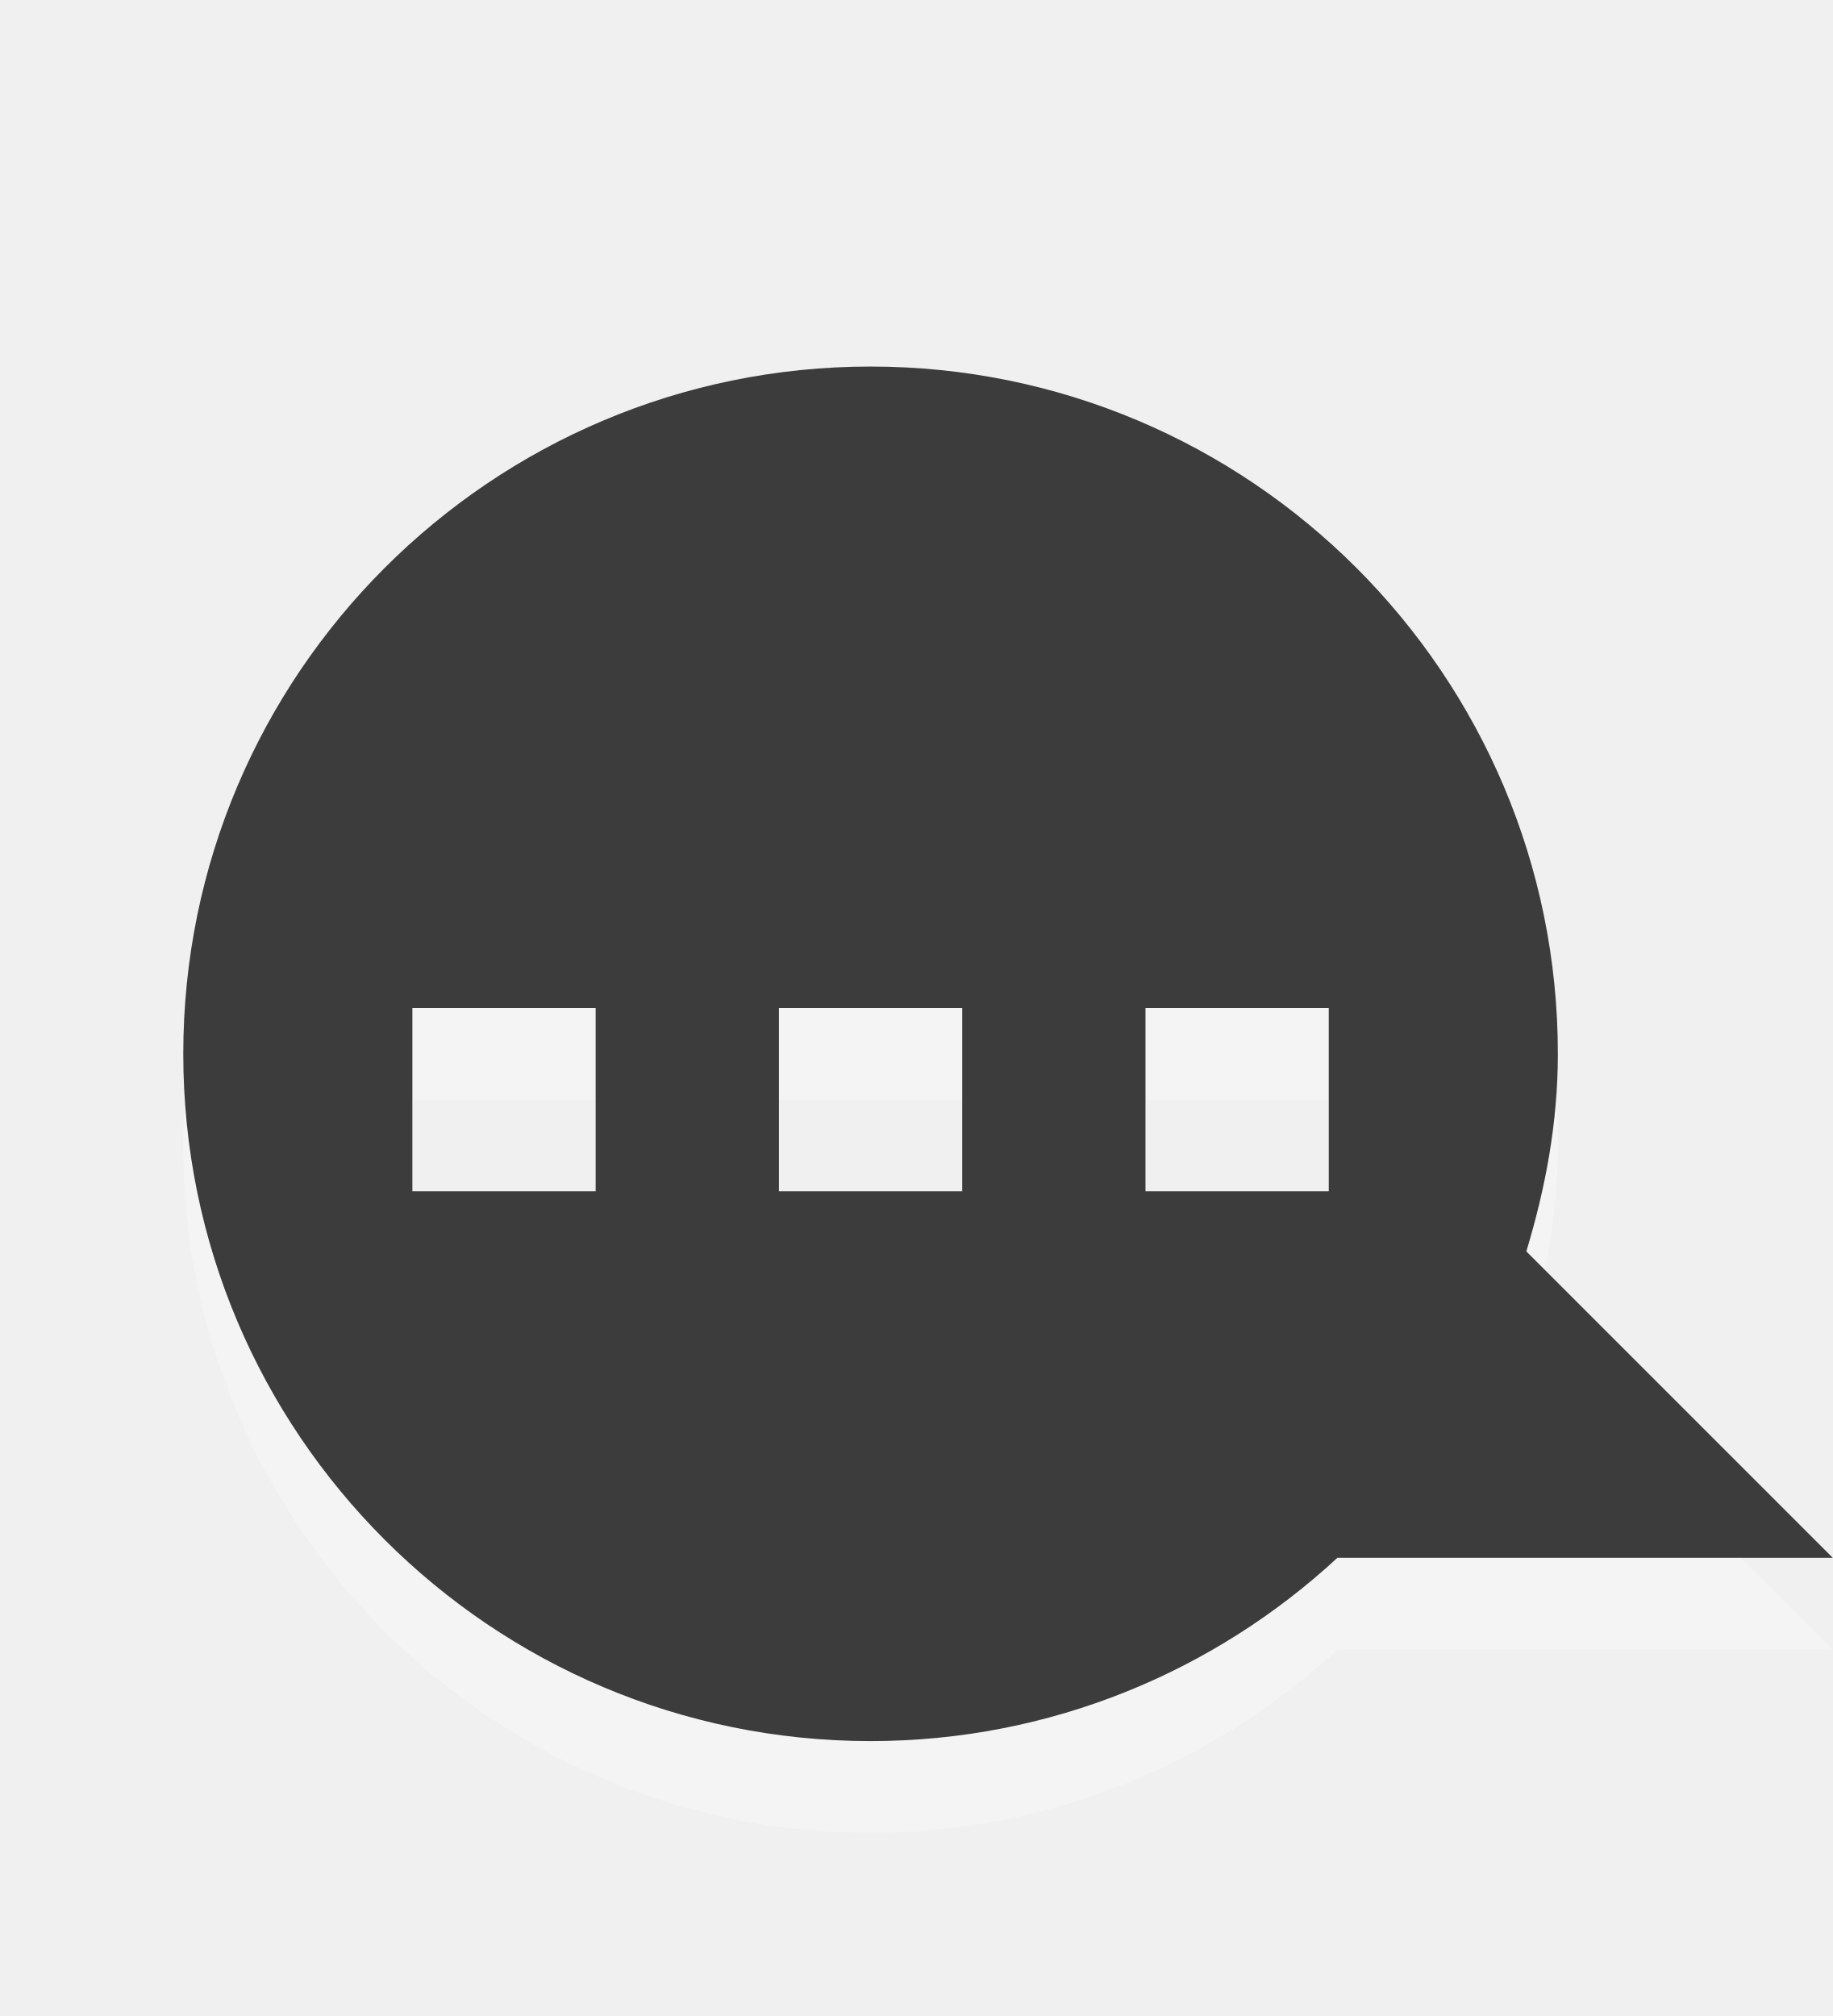
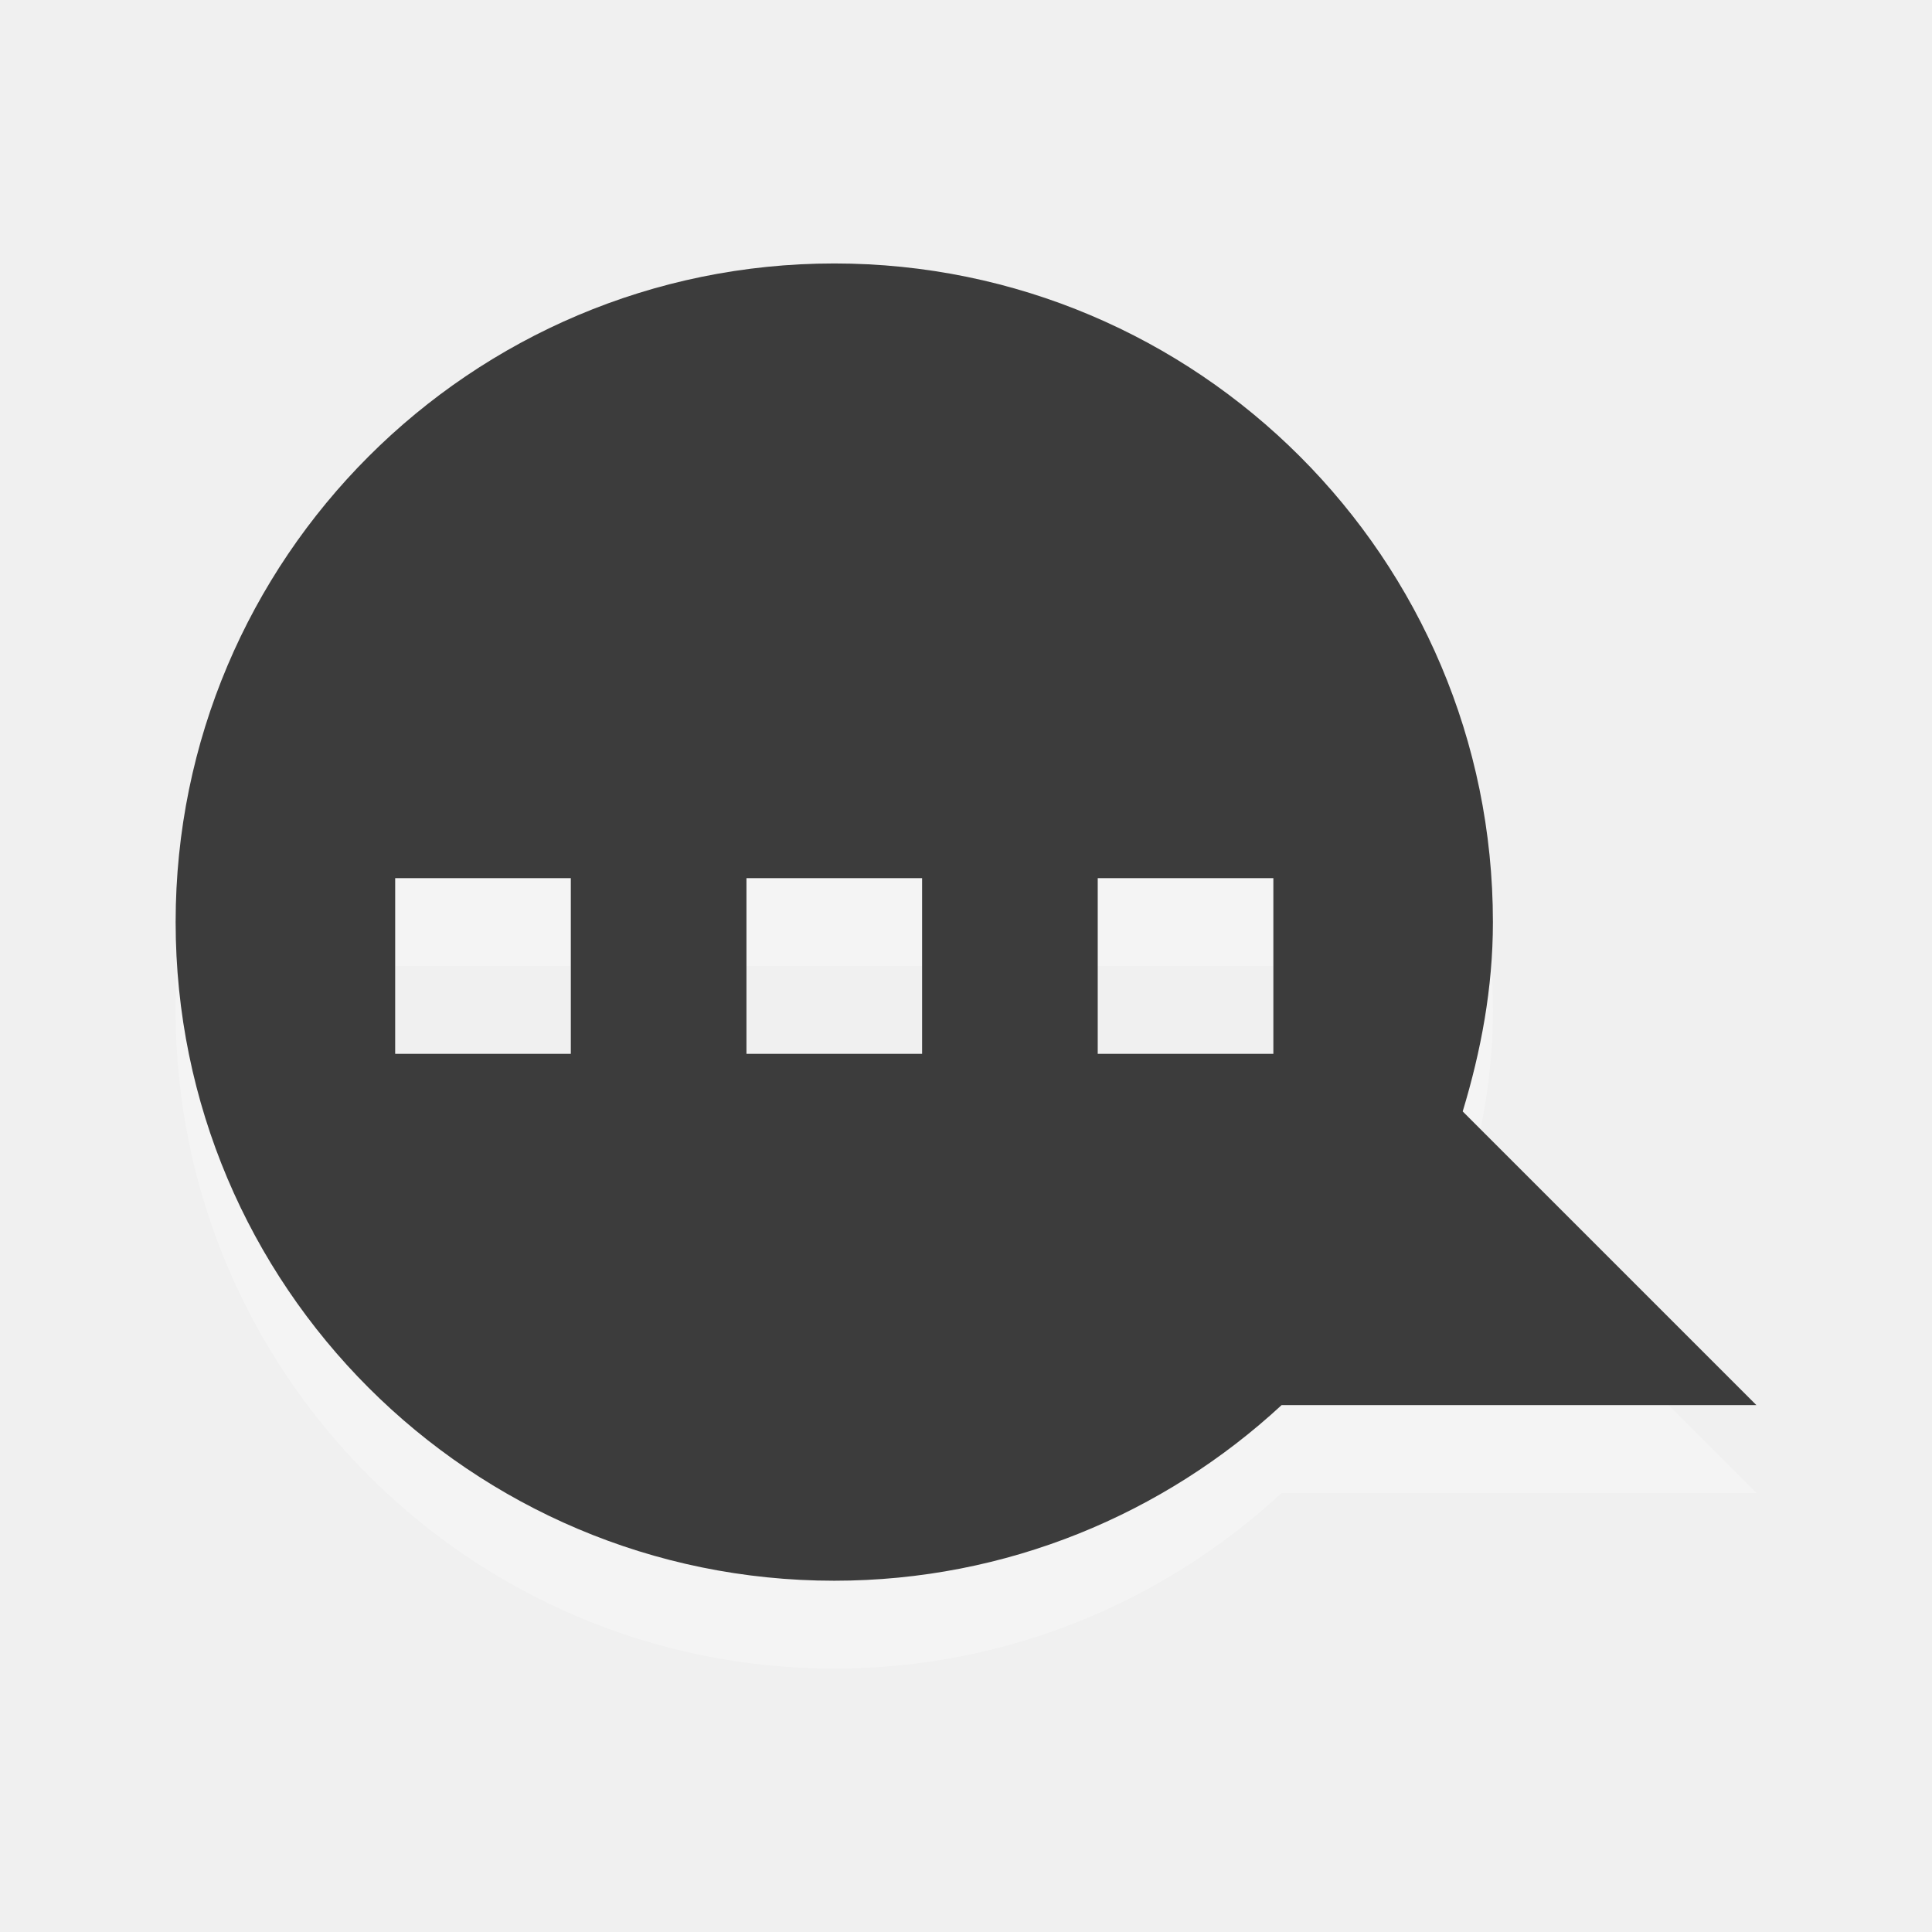
- <svg xmlns="http://www.w3.org/2000/svg" version="1.0" width="20" height="22" id="svg2816" style="display:inline">
+ <svg xmlns="http://www.w3.org/2000/svg" style="display:inline" id="svg2816" height="22" width="22" version="1.0">
  <defs id="defs2818" />
-   <path d="M 9.5,5 C 5.36,5 2,8.36 2,12.5 2,16.64 5.36,20 9.5,20 c 1.965,0 3.756,-0.762 5.094,-2 L 20,18 16.656,14.656 C 16.864,13.969 17,13.255 17,12.5 17,8.36 13.64,5 9.5,5 z m -5,7 2,0 0,2 -2,0 0,-2 z m 4,0 2,0 0,2 -2,0 0,-2 z m 4,0 2,0 0,2 -2,0 0,-2 z" id="path2396-2" style="opacity:0.3;fill:#ffffff;fill-opacity:1;fill-rule:evenodd;stroke:none;stroke-width:1;marker:none;visibility:visible;display:inline;overflow:visible;enable-background:accumulate" />
-   <path d="M 9.5,4 C 5.36,4 2,7.36 2,11.5 2,15.64 5.36,19 9.5,19 c 1.965,0 3.756,-0.762 5.094,-2 L 20,17 16.656,13.656 C 16.864,12.969 17,12.255 17,11.5 17,7.36 13.64,4 9.5,4 z m -5,7 2,0 0,2 -2,0 0,-2 z m 4,0 2,0 0,2 -2,0 0,-2 z m 4,0 2,0 0,2 -2,0 0,-2 z" id="path2396" style="fill:#3c3c3c;fill-opacity:1;fill-rule:evenodd;stroke:none;stroke-width:1;marker:none;visibility:visible;display:inline;overflow:visible;enable-background:accumulate" />
+   <g transform="translate(0,-1)" id="g839">
+     <g id="g834">
+       <path style="display:inline;overflow:visible;visibility:visible;opacity:0.3;fill:#ffffff;fill-opacity:1;fill-rule:evenodd;stroke:none;stroke-width:1;marker:none;enable-background:accumulate" id="path2396-2" d="M 9.5,5 C 5.36,5 2,8.36 2,12.5 2,16.64 5.36,20 9.5,20 c 1.965,0 3.756,-0.762 5.094,-2 H 20 L 16.656,14.656 C 16.864,13.969 17,13.255 17,12.5 17,8.36 13.64,5 9.5,5 Z m -5,7 h 2 v 2 h -2 z m 4,0 h 2 v 2 h -2 z m 4,0 h 2 v 2 h -2 z" />
+       <path style="display:inline;overflow:visible;visibility:visible;fill:#3c3c3c;fill-opacity:1;fill-rule:evenodd;stroke:none;stroke-width:1;marker:none;enable-background:accumulate" id="path2396" d="M 9.5,4 C 5.36,4 2,7.36 2,11.5 2,15.64 5.36,19 9.5,19 c 1.965,0 3.756,-0.762 5.094,-2 H 20 L 16.656,13.656 C 16.864,12.969 17,12.255 17,11.5 17,7.36 13.64,4 9.5,4 Z m -5,7 h 2 v 2 h -2 z m 4,0 h 2 v 2 h -2 z m 4,0 h 2 v 2 h -2 z" />
+     </g>
+   </g>
</svg>
